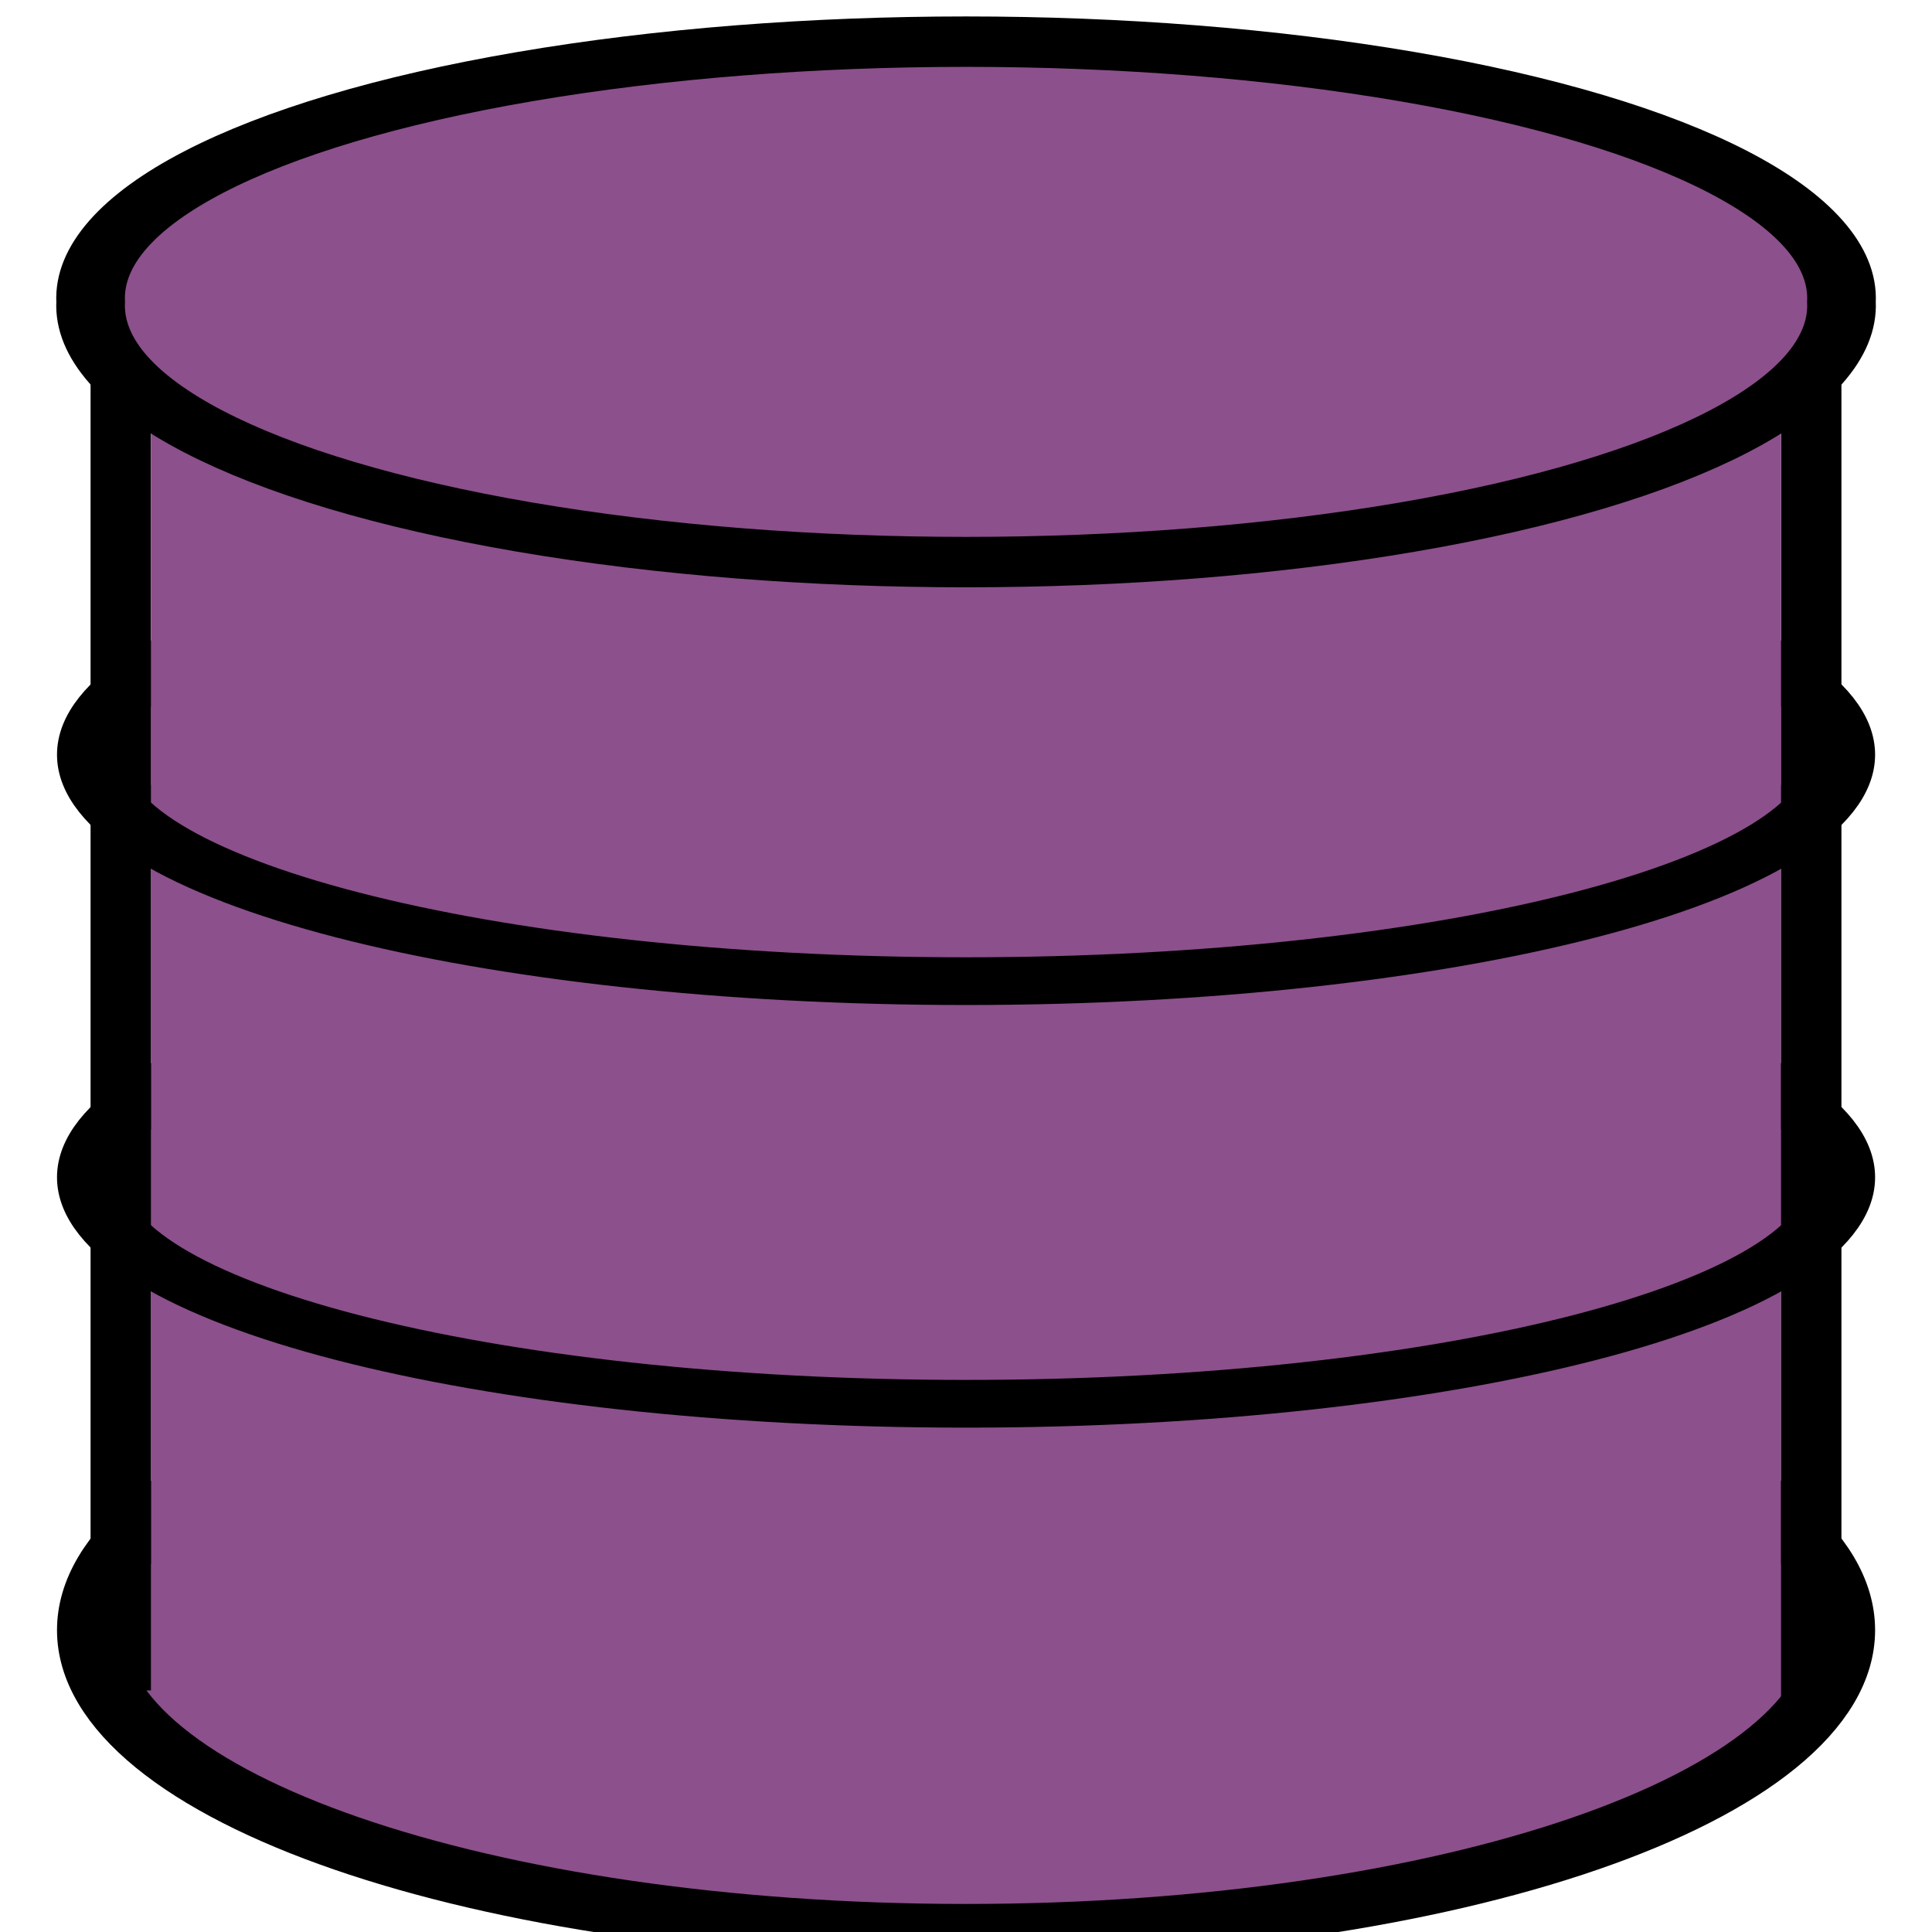
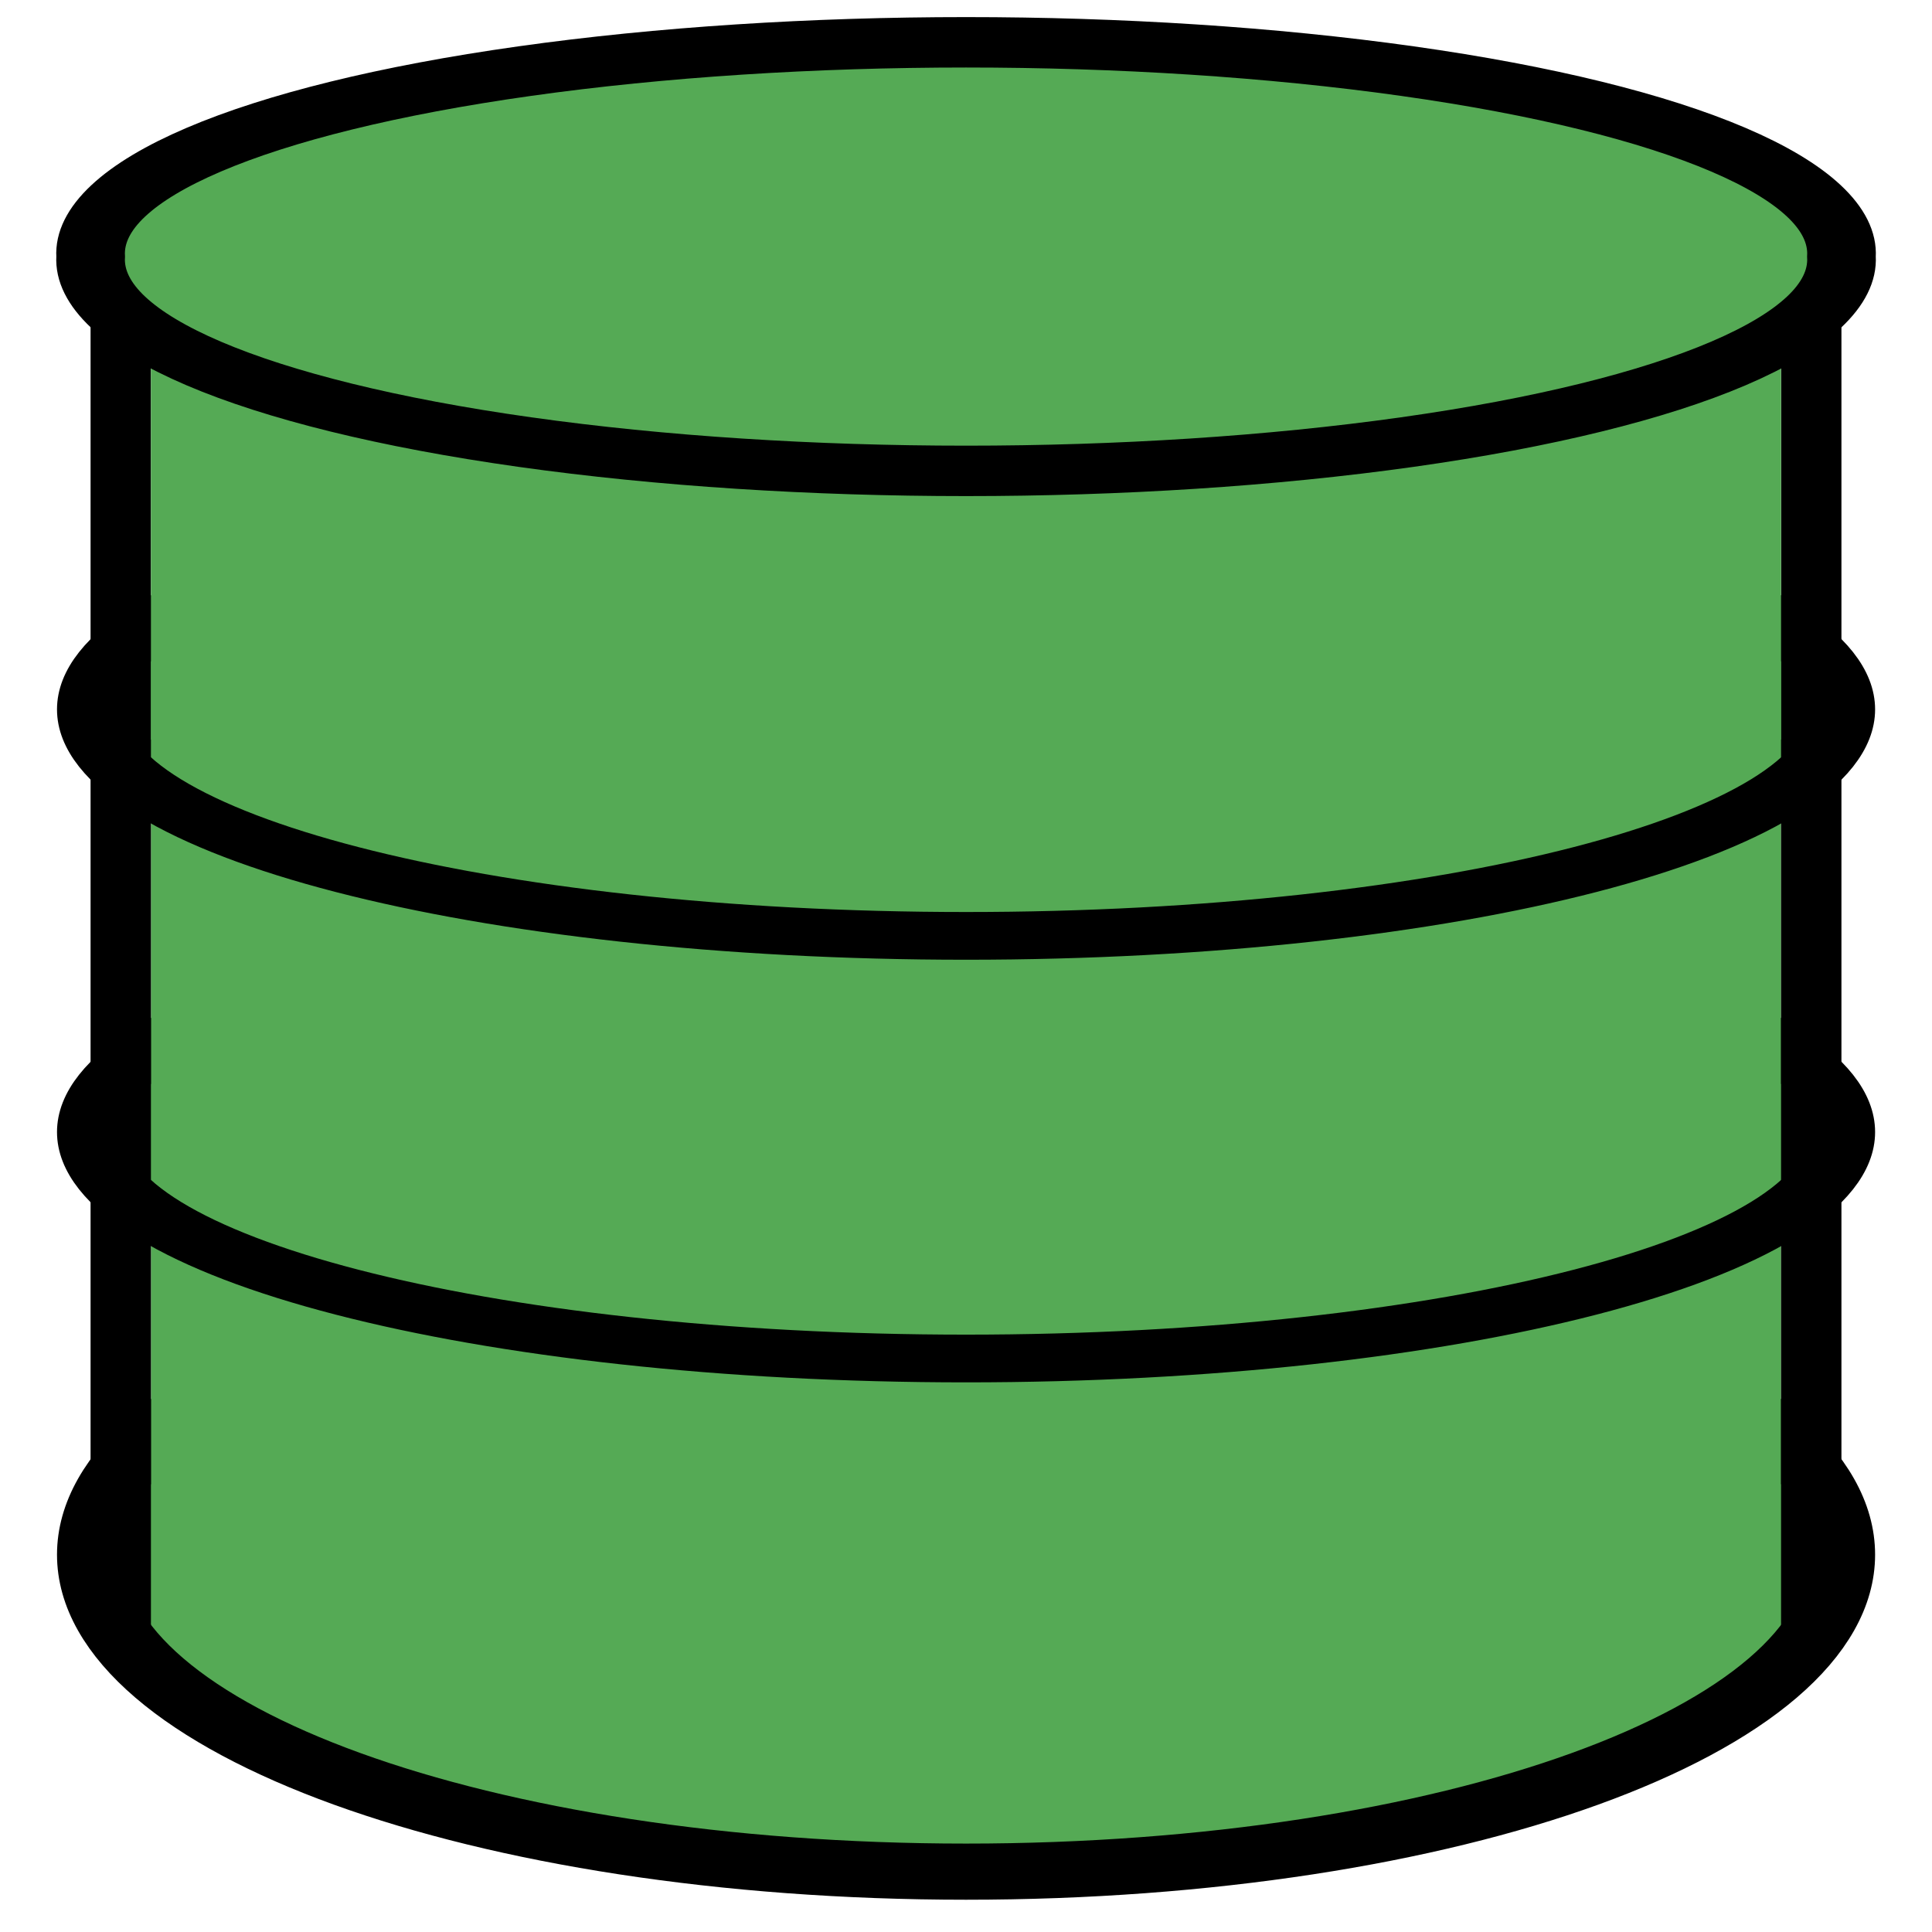
<svg xmlns="http://www.w3.org/2000/svg" width="64" height="64" id="svg2" version="1.1">
  <defs id="defs4">
    </defs>
  <g id="layer1" transform="translate(0,-988.3622)">
-     <path style="stroke:#000000;stroke-width:2.409;stroke-miterlimit:4;stroke-opacity:1;stroke-dasharray:none" id="path3590" d="m 8.817,-514.32 c 0,1.304 -0.967,2.361 -2.159,2.361 -1.192,0 -2.159,-1.057 -2.159,-2.361 0,-1.304 0.967,-2.361 2.159,-2.361 1.192,0 2.159,1.057 2.159,2.361 z" transform="translate(0,1036.362)" />
-     <path style="fill:#8c508c;fill-opacity:1;stroke:#000000;stroke-width:0.372;stroke-miterlimit:4;stroke-opacity:1;stroke-dasharray:none" id="path3592-1-4-0" d="m 12.839,11.899 a 4.847,2 0 1 1 -9.695,0 4.847,2 0 1 1 9.695,0 z" transform="matrix(5.982564,0,0,4.99997,-15.80797,982.8675)" />
-     <path style="fill:#8c508c;fill-opacity:1;stroke:#000000;stroke-width:0;stroke-linecap:butt;stroke-linejoin:miter;stroke-miterlimit:4;stroke-opacity:1;stroke-dasharray:none" d="m 5,1043.362 0,-16 54,1 0,15 -54,0 z" id="path3752-8" />
-     <path style="fill:#8c508c;fill-opacity:1;stroke:#000000;stroke-width:0.372;stroke-miterlimit:4;stroke-opacity:1;stroke-dasharray:none" id="path3592-1-4-0-2-7" d="m 12.839,11.899 a 4.847,1.765 0 1 1 -9.695,0 4.847,1.765 0 1 1 9.695,0 z" transform="matrix(5.982564,0,0,4.249975,-15.80797,976.7917)" />
-     <path style="fill:#8c508c;fill-opacity:1;stroke:#000000;stroke-width:0;stroke-linecap:butt;stroke-linejoin:miter;stroke-miterlimit:4;stroke-opacity:1;stroke-dasharray:none" d="m 5,1028.362 0,-15 54,1 0,13 -54,1 z" id="path3752-8-1" />
-     <path style="fill:#8c508c;fill-opacity:1;stroke:#000000;stroke-width:0.372;stroke-miterlimit:4;stroke-opacity:1;stroke-dasharray:none" id="path3592-1-4-0-2" d="m 12.839,11.899 a 4.847,1.765 0 1 1 -9.695,0 4.847,1.765 0 1 1 9.695,0 z" transform="matrix(5.982564,0,0,4.249975,-15.80797,962.7917)" />
-     <path style="fill:none;stroke:#000000;stroke-width:2;stroke-linecap:butt;stroke-linejoin:miter;stroke-miterlimit:0;stroke-opacity:1;stroke-dasharray:none" d="m 4,1044.362 0,-47" id="path3778" />
-     <path style="fill:none;stroke:#000000;stroke-width:2;stroke-linecap:butt;stroke-linejoin:miter;stroke-miterlimit:0;stroke-opacity:1;stroke-dasharray:none" d="m 60,1045.362 0,-48" id="path3778-8" />
-     <path style="fill:#8c508c;fill-opacity:1;stroke:#000000;stroke-width:0;stroke-linecap:butt;stroke-linejoin:miter;stroke-miterlimit:4;stroke-opacity:1;stroke-dasharray:none" d="m 5,1014.362 -2e-7,-20 54,0 0,20 -54,0 z" id="path3752-8-4" />
-     <path style="fill:#8c508c;fill-opacity:1;stroke:#000000;stroke-width:0.393;stroke-miterlimit:4;stroke-opacity:1;stroke-dasharray:none" id="path3592-1-4-0-2-1" d="m 13.003,11.899 a 5.012,2 0 1 1 -10.023,0 5.012,2 0 1 1 10.023,0 z" transform="matrix(5.786414,0,0,4.249975,-14.2405,947.7917)" />
+     <path style="stroke:#000000;stroke-width:2.409;stroke-miterlimit:4;stroke-opacity:1;stroke-dasharray:none" id="path3590" d="m 8.817,-514.32 a 2.159,2.361 0 1 1 -4.318,0 2.159,2.361 0 1 1 4.318,0 z" transform="translate(-1.1706924e-7,1034.862)" />
+     <path style="fill:#55aa55;fill-opacity:1;stroke:#000000;stroke-width:0.372;stroke-miterlimit:4;stroke-opacity:1;stroke-dasharray:none" id="path3592-1-4-0" d="m 12.839,11.899 a 4.847,2.1 0 1 1 -9.695,0 4.847,2.1 0 1 1 9.695,0 z" transform="matrix(5.982564,0,0,4.99997,-15.80797,980.3675)" />
+     <path style="fill:#55aa55;fill-opacity:1;stroke:#000000;stroke-width:0;stroke-linecap:butt;stroke-linejoin:miter;stroke-miterlimit:4;stroke-opacity:1;stroke-dasharray:none" d="m 5,1041.862 0,-16 54,1 0,15 -54,0 z" id="path3752-8" />
+     <path style="fill:#55aa55;fill-opacity:1;stroke:#000000;stroke-width:0.372;stroke-miterlimit:4;stroke-opacity:1;stroke-dasharray:none" id="path3592-1-4-0-2-7" d="m 12.839,11.899 a 4.847,1.765 0 1 1 -9.695,0 4.847,1.765 0 1 1 9.695,0 z" transform="matrix(5.982564,0,0,4.249975,-15.80797,975.2917)" />
+     <path style="fill:#55aa55;fill-opacity:1;stroke:#000000;stroke-width:0;stroke-linecap:butt;stroke-linejoin:miter;stroke-miterlimit:4;stroke-opacity:1;stroke-dasharray:none" d="m 5,1026.862 0,-15 54,1 0,13 -54,1 z" id="path3752-8-1" />
+     <path style="fill:#55aa55;fill-opacity:1;stroke:#000000;stroke-width:0.372;stroke-miterlimit:4;stroke-opacity:1;stroke-dasharray:none" id="path3592-1-4-0-2" d="m 12.839,11.899 a 4.847,1.765 0 1 1 -9.695,0 4.847,1.765 0 1 1 9.695,0 z" transform="matrix(5.982564,0,0,4.249975,-15.80797,961.2917)" />
+     <path style="fill:none;stroke:#000000;stroke-width:2;stroke-linecap:butt;stroke-linejoin:miter;stroke-miterlimit:0;stroke-opacity:1;stroke-dasharray:none" d="m 4,1042.862 0,-47" id="path3778" />
+     <path style="fill:none;stroke:#000000;stroke-width:2;stroke-linecap:butt;stroke-linejoin:miter;stroke-miterlimit:0;stroke-opacity:1;stroke-dasharray:none" d="m 60,1042.862 0,-47" id="path3778-8" />
+     <path style="fill:#55aa55;fill-opacity:1;stroke:#000000;stroke-width:0;stroke-linecap:butt;stroke-linejoin:miter;stroke-miterlimit:4;stroke-opacity:1;stroke-dasharray:none" d="m 5,1012.862 0,-19 54,0 0,19 -54,0 z" id="path3752-8-4" />
+     <path style="fill:#55aa55;fill-opacity:1;stroke:#000000;stroke-width:0.393;stroke-miterlimit:4;stroke-opacity:1;stroke-dasharray:none" id="path3592-1-4-0-2-1" d="m 13.003,11.899 a 5.012,1.647 0 1 1 -10.023,0 5.012,1.647 0 1 1 10.023,0 z" transform="matrix(5.786414,0,0,4.249975,-14.2405,946.2917)" />
  </g>
</svg>
